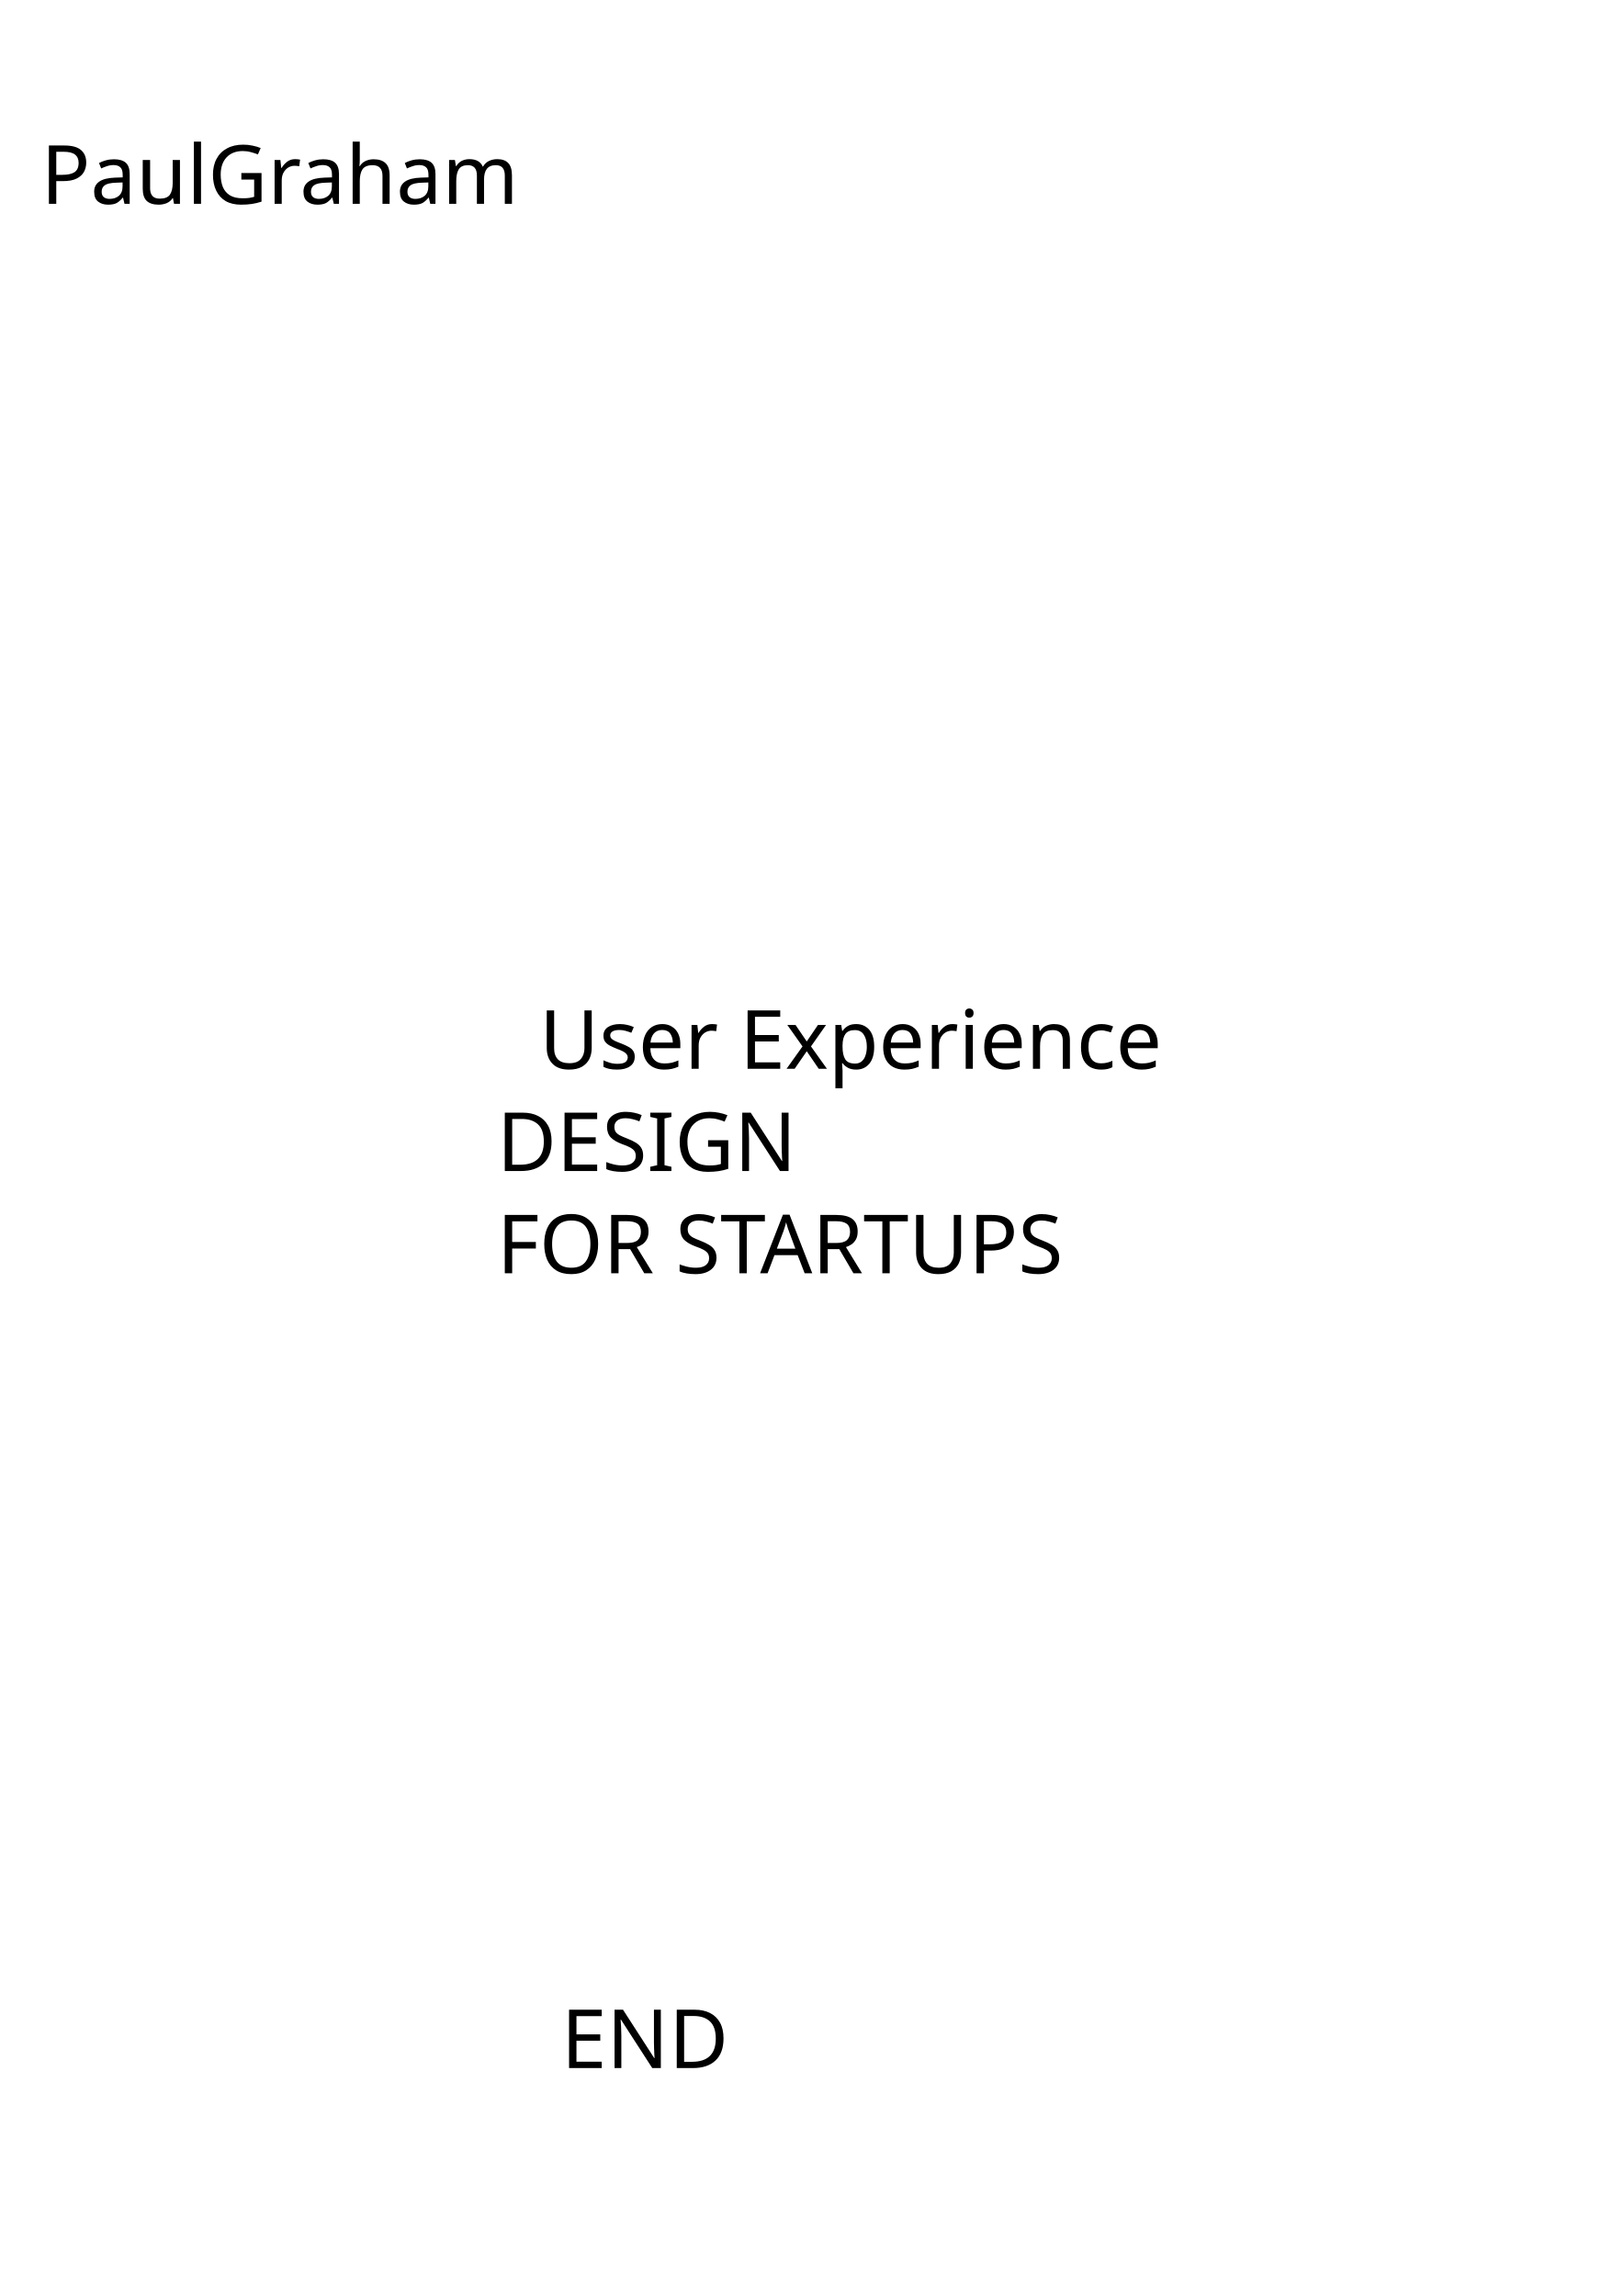
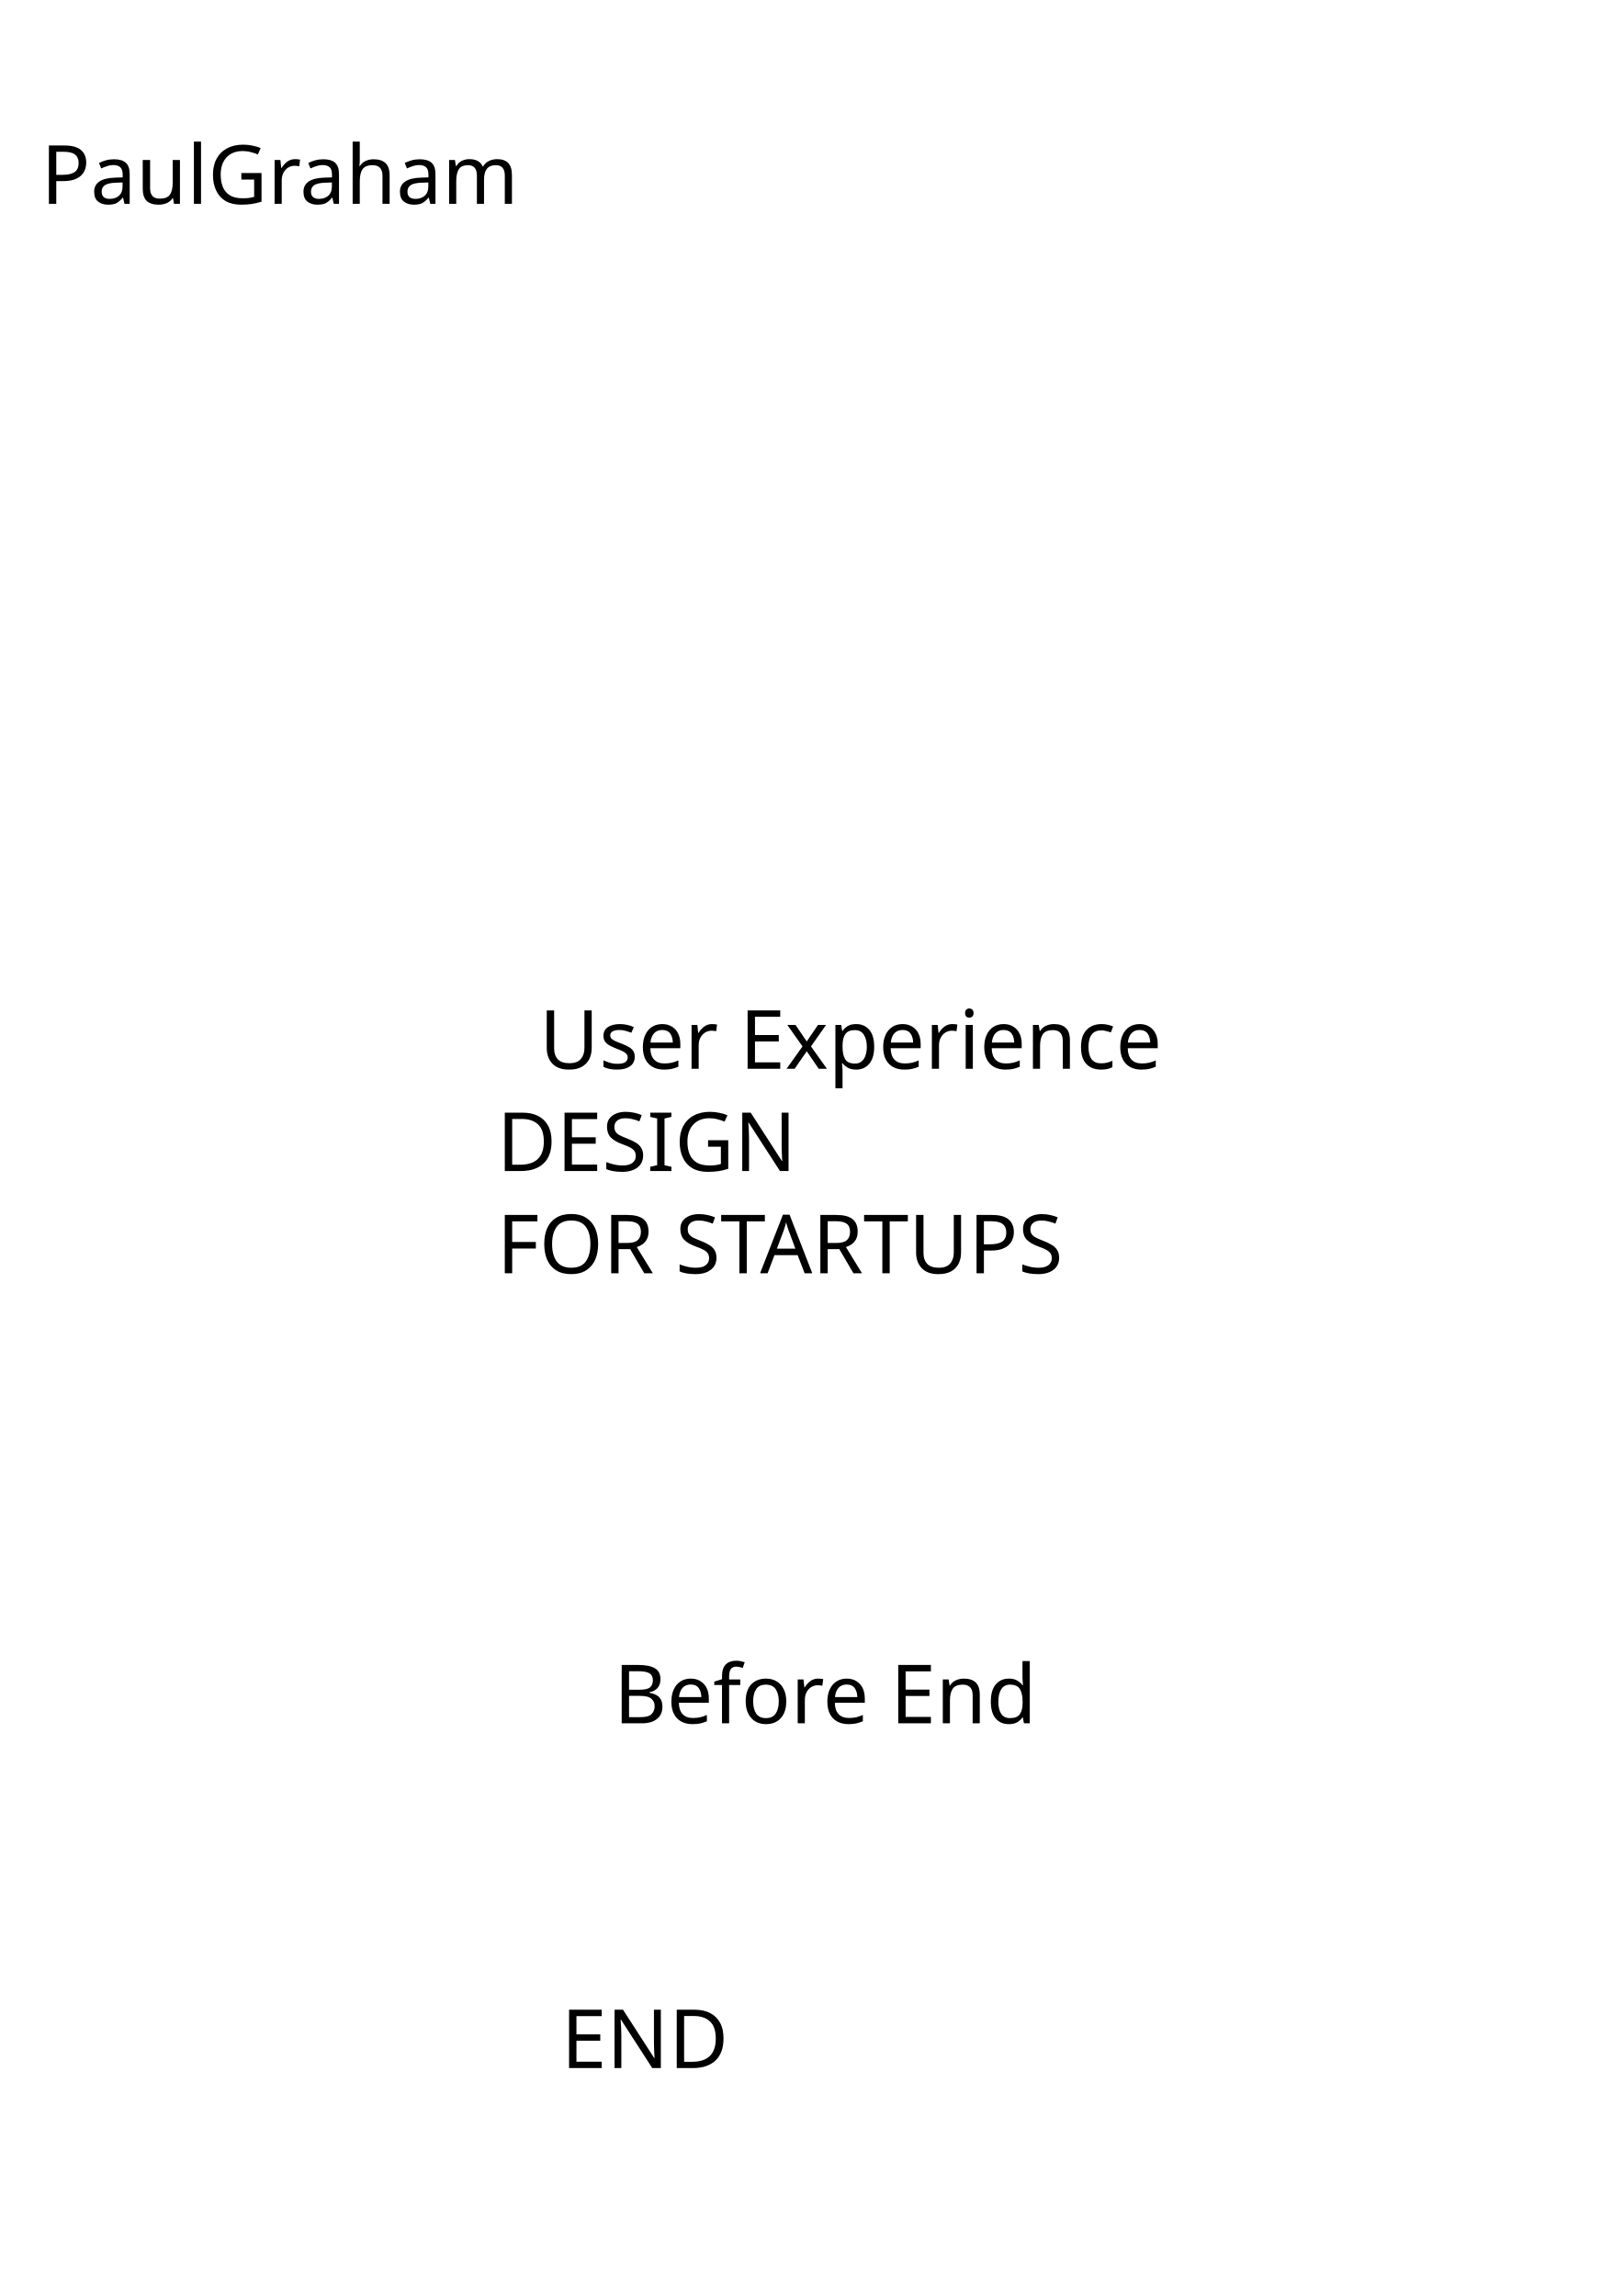
<svg xmlns="http://www.w3.org/2000/svg" width="210mm" height="297mm" viewBox="0 0 210 297" version="1.1" id="svg8">
  <defs id="defs2" />
  <g id="layer1">
    <text xml:space="preserve" style="font-style:normal;font-weight:normal;font-size:10.583px;line-height:1.25;font-family:sans-serif;letter-spacing:0px;word-spacing:0px;fill:#000000;fill-opacity:1;stroke:none;stroke-width:0.265" x="64.256" y="138.25" id="text836">
      <tspan id="tspan834" x="64.256" y="138.25" style="stroke-width:0.265">  User Experience</tspan>
      <tspan x="64.256" y="151.479" style="stroke-width:0.265" id="tspan856">DESIGN </tspan>
      <tspan x="64.256" y="164.708" style="stroke-width:0.265" id="tspan838">FOR STARTUPS</tspan>
    </text>
    <flowRoot xml:space="preserve" id="flowRoot840" style="font-style:normal;font-weight:normal;font-size:40px;line-height:1.25;font-family:sans-serif;letter-spacing:0px;word-spacing:0px;fill:#000000;fill-opacity:1;stroke:none" transform="scale(0.2645833)">
      <flowRegion id="flowRegion842">
        <rect id="rect844" width="177.143" height="125.714" x="48.571" y="76.805" />
      </flowRegion>
      <flowPara id="flowPara846" />
    </flowRoot>
    <text xml:space="preserve" style="font-style:normal;font-weight:normal;font-size:10.583px;line-height:1.25;font-family:sans-serif;letter-spacing:0px;word-spacing:0px;fill:#000000;fill-opacity:1;stroke:none;stroke-width:0.265" x="5.292" y="26.369" id="text850">
      <tspan id="tspan848" x="5.292" y="26.369" style="stroke-width:0.265">PaulGraham</tspan>
    </text>
    <text xml:space="preserve" style="font-style:normal;font-weight:normal;font-size:10.583px;line-height:1.25;font-family:sans-serif;letter-spacing:0px;word-spacing:0px;fill:#000000;fill-opacity:1;stroke:none;stroke-width:0.265" x="72.571" y="267.518" id="text854">
      <tspan id="tspan852" x="72.571" y="267.518" style="stroke-width:0.265">END</tspan>
    </text>
+     <text xml:space="preserve" style="font-style:normal;font-weight:normal;font-size:10.583px;line-height:1.25;font-family:sans-serif;letter-spacing:0px;word-spacing:0px;fill:#000000;fill-opacity:1;stroke:none;stroke-width:0.265" x="79.375" y="222.917" id="text860">
+       <tspan id="tspan858" x="79.375" y="222.917" style="stroke-width:0.265">Before End</tspan>
+       <tspan x="79.375" y="236.146" style="stroke-width:0.265" id="tspan862" />
+     </text>
  </g>
</svg>
